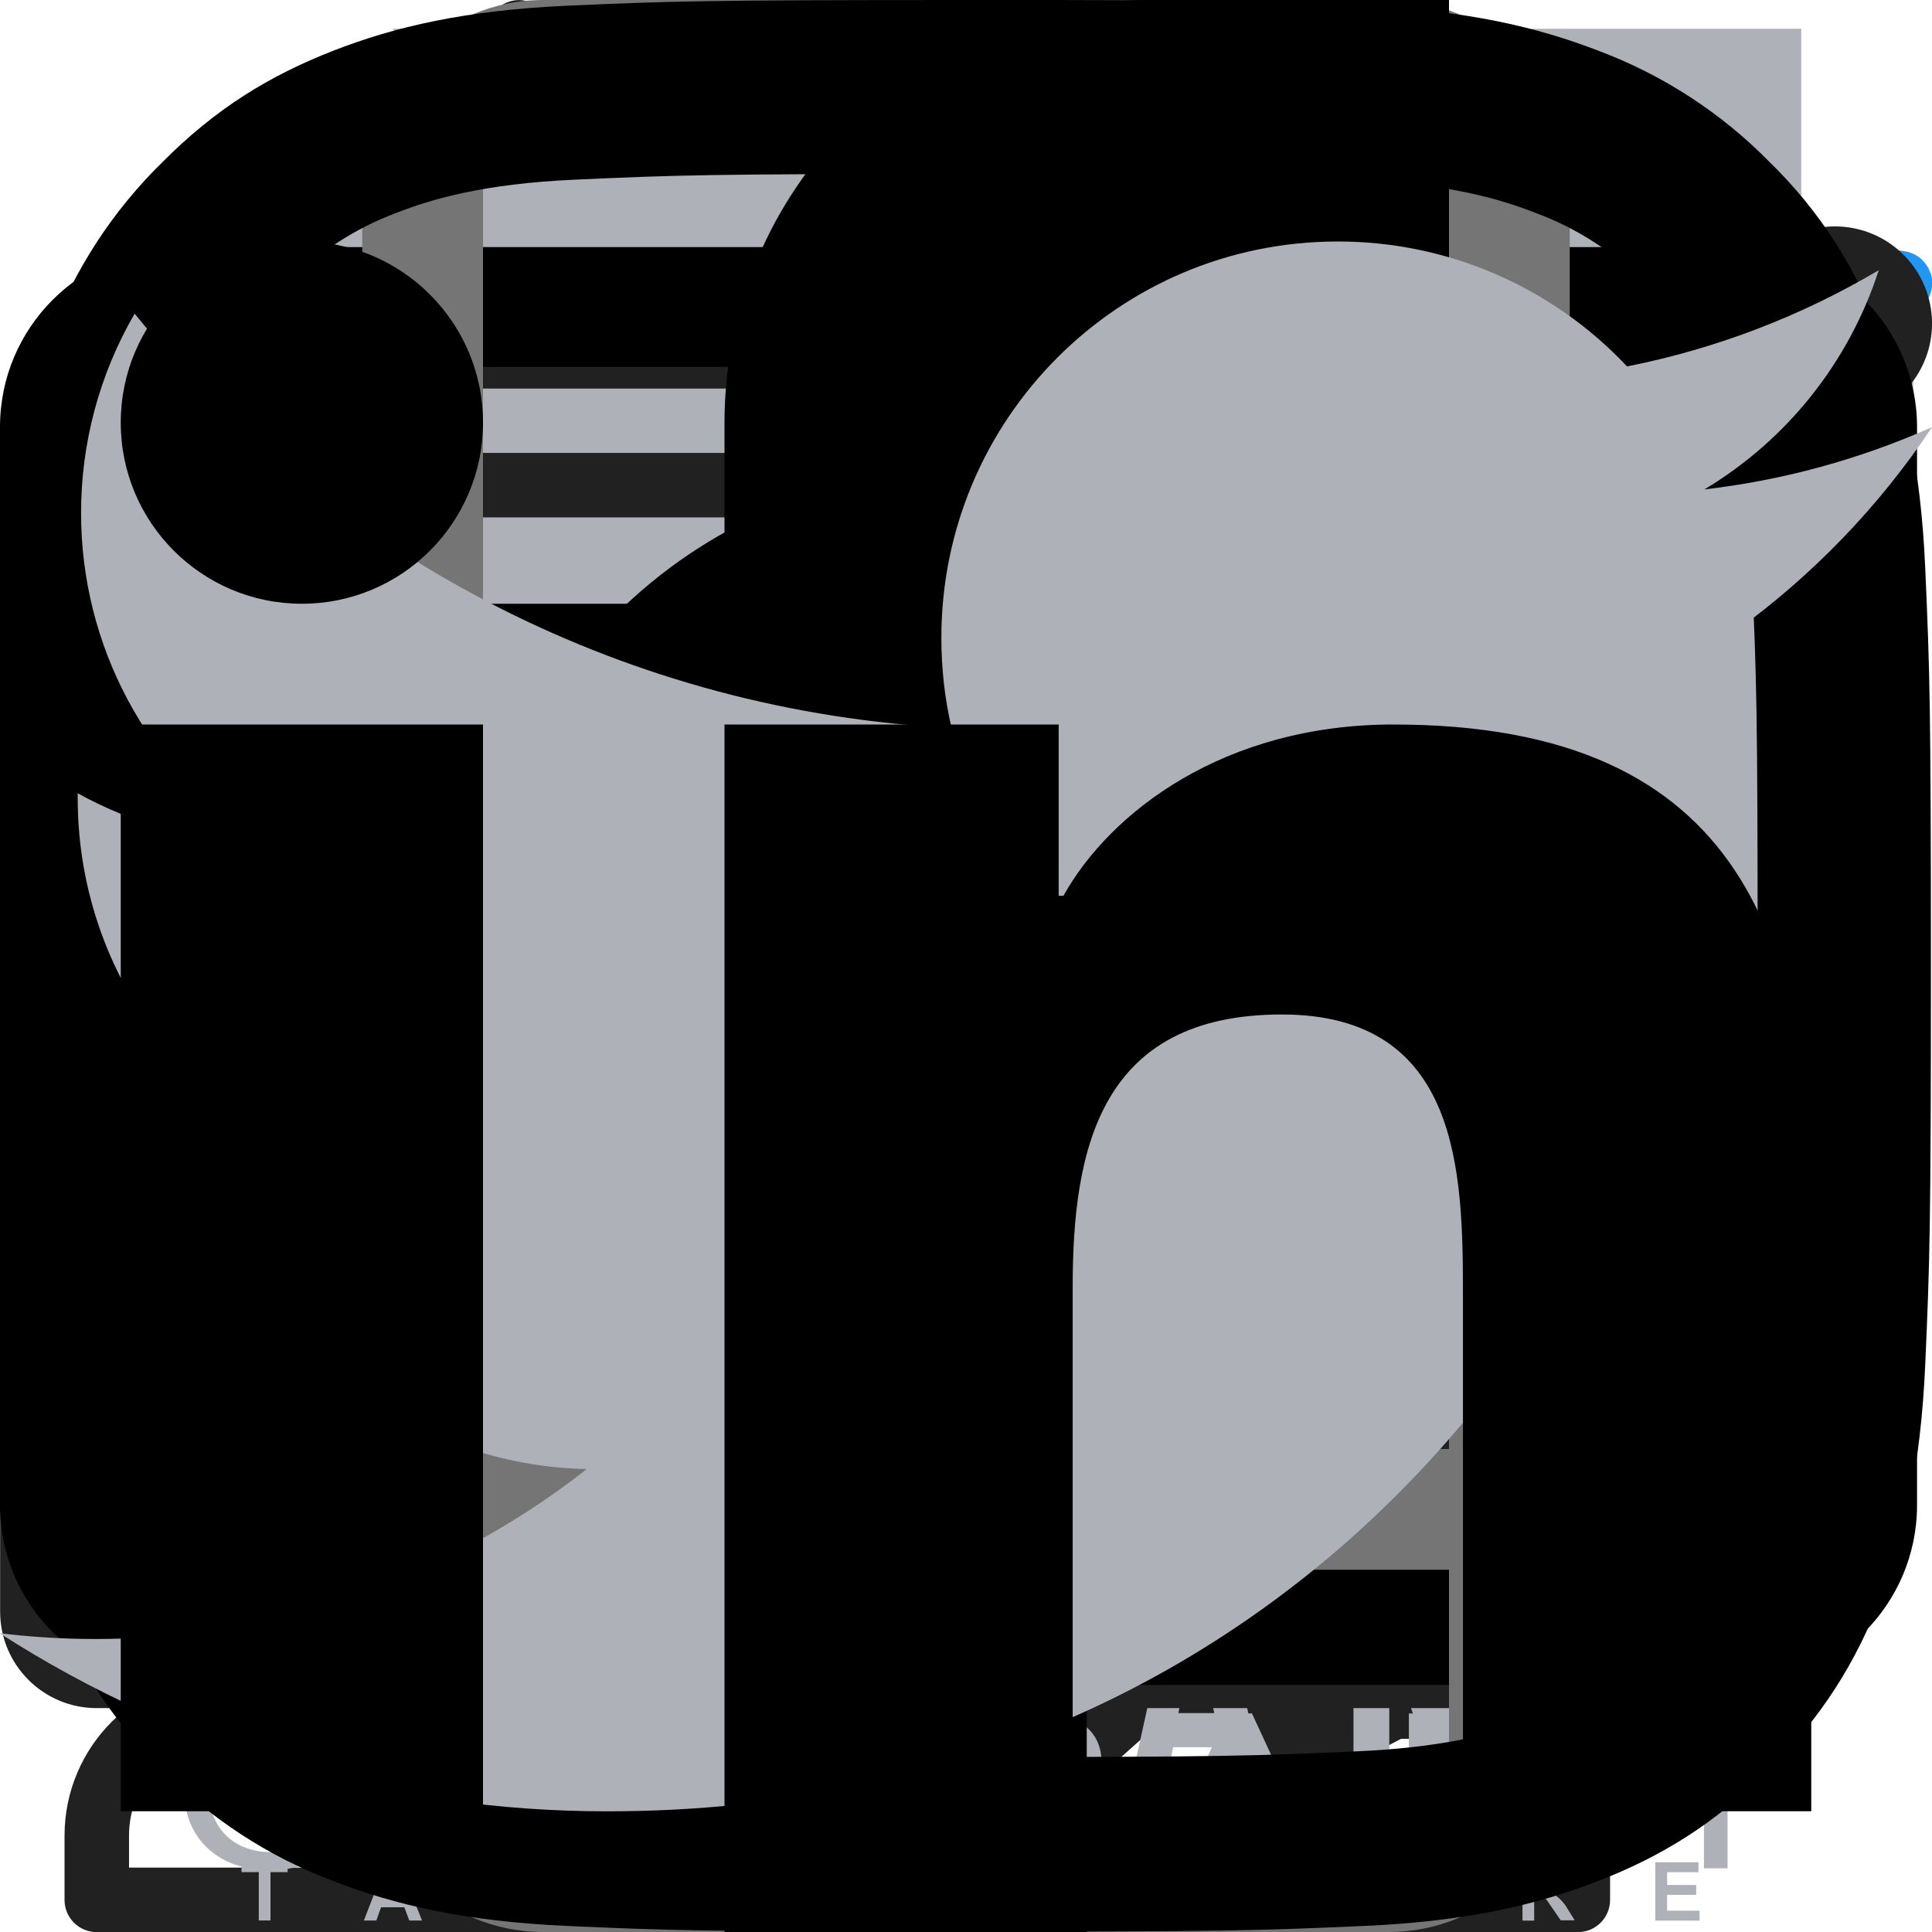
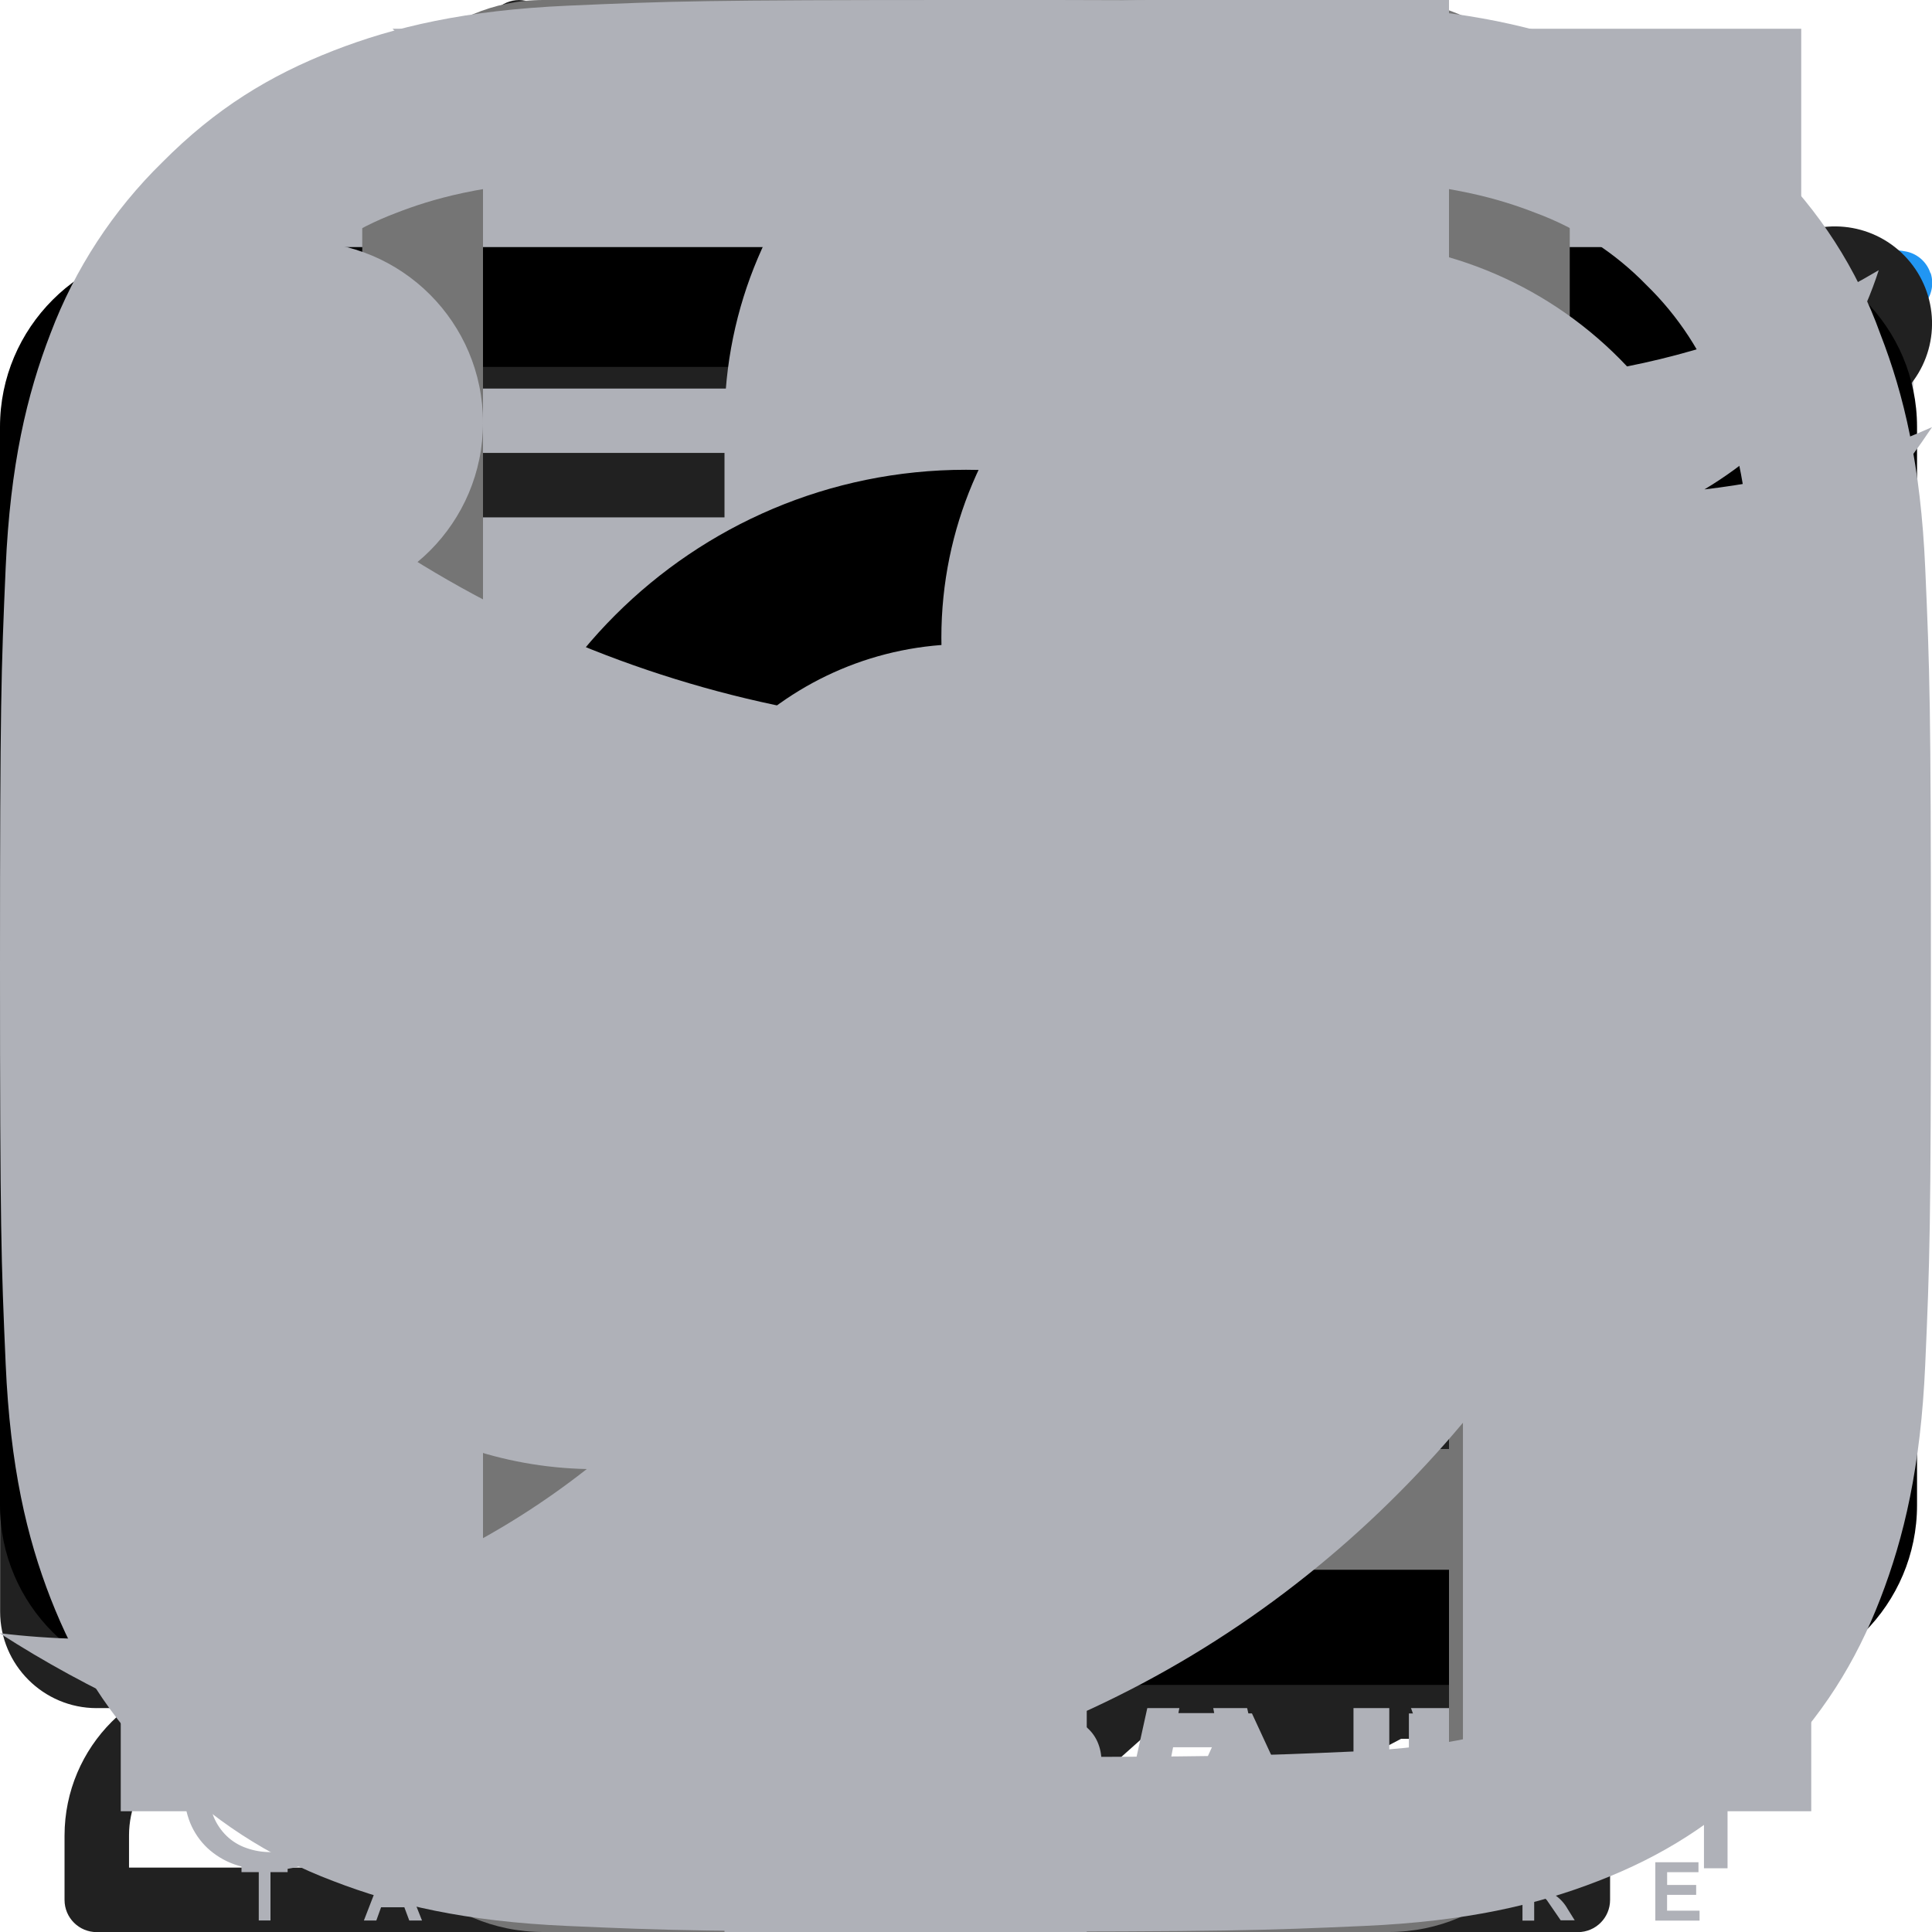
<svg xmlns="http://www.w3.org/2000/svg">
  <svg id="icon-antenna-1" viewBox="0 0 32 32" x="0" y="0">
    <path fill="#212121" d="m30.773 22.098-8.443-8.505.937-4.615c.242.094.499.144.758.146h.006a2.159 2.159 0 1 0-2.008-1.435l-4.96.605L8.972.161a.534.534 0 0 0-.377-.16.532.532 0 0 0-.373.155L6.709 1.66a.534.534 0 0 0 0 .754l.814.826a14.943 14.943 0 0 0 2.519 17.663.513.513 0 0 0 .146.098c-.034.18-.051.364-.052.547v6.187h-6.4a2.67 2.67 0 0 0-2.667 2.667v1.067c0 .295.239.533.533.533h24.533a.533.533 0 0 0 .533-.533v-1.067a2.67 2.67 0 0 0-2.667-2.667h-6.4v-2.742a15.09 15.09 0 0 0 3.049.32 14.854 14.854 0 0 0 7.04-1.783l.818.823a.534.534 0 0 0 .377.16.532.532 0 0 0 .373-.155l1.513-1.504a.534.534 0 0 0 0-.754zM23.28 6.233a1.066 1.066 0 1 1 .752 1.822h-.003a1.067 1.067 0 0 1-.747-1.823h-.002zm-1.256 3.505-.598 2.946-1.175-1.182 1.774-1.763zm-.605-.902-1.92 1.909-1.485-1.493 3.405-.415zM24.004 28.8a1.6 1.6 0 0 1 1.6 1.6v.533H2.137V30.4a1.6 1.6 0 0 1 1.6-1.6h20.267zm-7.467-2.133v1.067h-5.333v-1.067h5.333zM11.204 25.6v-4.053c0-1.294 1.196-2.347 2.667-2.347s2.667 1.053 2.667 2.347V25.6h-5.333zm6.4-1.696v-2.357c0-1.882-1.675-3.413-3.733-3.413a3.8 3.8 0 0 0-3.281 1.786A13.87 13.87 0 0 1 8.311 4.033l18.602 18.708a13.818 13.818 0 0 1-9.309 1.163zm11.289-.684L7.836 2.039l.755-.752 7.935 7.98c.004 0 .006.007.01.01l13.115 13.191-.757.752z" />
    <path fill="#2196f3" d="M13.876 20.267h-.005a1.6 1.6 0 1 0-.004 3.2h.005a1.6 1.6 0 1 0 .004-3.2zm.373 1.978a.534.534 0 0 1-.752-.756.534.534 0 0 1 .373-.155.532.532 0 0 1 .373.911h.005z" />
  </svg>
  <svg id="icon-astronaut-1" viewBox="0 0 32 32" x="0" y="0">
    <path fill="#2196f3" d="M31.974 4.524a.534.534 0 0 0-.43-.363l-1.91-.278-.855-1.731c-.179-.365-.777-.365-.956 0l-.855 1.731-1.91.278a.535.535 0 0 0-.296.91l1.383 1.348-.326 1.903c-.034.2.048.402.212.522a.53.53 0 0 0 .562.04l1.709-.899 1.709.899a.536.536 0 0 0 .775-.563l-.326-1.903 1.383-1.348a.536.536 0 0 0 .135-.547zm-2.463 1.327a.534.534 0 0 0-.153.472l.191 1.114-1-.526a.533.533 0 0 0-.498 0l-1.001.526.191-1.114a.534.534 0 0 0-.153-.472l-.81-.789 1.119-.163a.532.532 0 0 0 .402-.292l.5-1.013.5 1.013a.535.535 0 0 0 .402.292l1.119.163-.809.789zM26.134 20.522h-1.067v1.067h1.067v-1.067zM26.134 22.656h-1.067v1.067h1.067v-1.067zM27.2 21.589h-1.067v1.067H27.2v-1.067zM25.067 21.589H24v1.067h1.067v-1.067zM22.4 26.389h-1.067v1.067H22.4v-1.067zM22.4 28.522h-1.067v1.067H22.4v-1.067zM23.467 27.456H22.4v1.067h1.067v-1.067zM21.333 27.456h-1.067v1.067h1.067v-1.067zM16 24.256h-1.067v1.067H16v-1.067zM16 26.389h-1.067v1.067H16v-1.067zM17.067 25.322H16v1.067h1.067v-1.067zM14.933 25.322h-1.067v1.067h1.067v-1.067zM5.867 6.122H4.8v1.067h1.067V6.122zM5.867 8.255H4.8v1.067h1.067V8.255z" />
    <path fill="#2196f3" d="M6.933 7.189H5.866v1.067h1.067V7.189zM4.8 7.189H3.733v1.067H4.8V7.189z" />
    <path fill="#212121" d="M24.715 14.159a1.775 1.775 0 0 0-1.188-.705 1.778 1.778 0 0 0-1.34.352l-1.252.96-1.898 1.417-1.358-.541c2.421-1.086 4.114-3.508 4.114-6.32 0-3.823-3.123-6.933-6.961-6.933s-6.961 3.11-6.961 6.933a6.86 6.86 0 0 0 1.12 3.758l-2.764-.024h-.005c-.009 0-.015.004-.023.005a.515.515 0 0 0-.155.031l-.038.013c-.006.003-.013.003-.019.006l-3.233 1.596-.001.001-1.893.911a.397.397 0 0 0-.063.035 1.779 1.779 0 0 0-.598 2.295c.22.429.595.745 1.056.889a1.776 1.776 0 0 0 1.378-.128l1.388-.738 2.264-1.169 1.357-.008L2.2 22.211l-.002.001-1.339 1.333c-.316.315-.49.732-.49 1.178s.174.863.49 1.179c.325.323.752.485 1.179.485s.854-.162 1.18-.485l1.314-1.309 1.741-1.3.901.897-1.762 1.754-.002.001-1.339 1.333c-.316.315-.49.732-.49 1.178s.174.863.49 1.179c.325.323.753.485 1.18.485s.855-.162 1.18-.485l3.482-3.467.001-.002 1.01-1-.004-.004c.006-.006.015-.009.022-.015l5.166-5.658 3.471.494a.52.52 0 0 0 .262-.033c.018-.006.033-.015.05-.023.019-.01.039-.015.058-.027l3.213-2.133c.012-.008.018-.021.029-.029.013-.01.029-.014.041-.026l1.271-1.191c.662-.62.753-1.635.212-2.362zM2.13 17.77a.714.714 0 0 1-.558.052.717.717 0 0 1-.213-1.26l1.314-.632.449 1.313-.992.527zm3.498-1.828-1.548.8-.439-1.283 2.027-1.001-.04 1.484zm15.099-6.62a5.79 5.79 0 0 1-.599 2.559l-4.181-1.899a1.863 1.863 0 0 0-.788-1.388l1.464-4.86c2.378.756 4.105 2.974 4.105 5.588zm-11.789 0c0-3.235 2.644-5.867 5.894-5.867.253 0 .5.021.745.052l-1.432 4.754c-.019-.001-.037-.006-.057-.006-1.033 0-1.873.837-1.873 1.867s.84 1.867 1.873 1.867c.694 0 1.294-.383 1.618-.945l3.862 1.755a5.894 5.894 0 0 1-4.737 2.39c-3.25 0-5.894-2.632-5.894-5.867zm5.956.8c0 .441-.362.8-.806.8s-.806-.359-.806-.8c0-.441.362-.8.806-.8s.806.359.806.8zM2.465 25.146a.608.608 0 0 1-.854.001.592.592 0 0 1 0-.844l.962-.959.851.848-.959.955zm3.214 3.734a.608.608 0 0 1-.855.001.592.592 0 0 1 0-.844l.963-.959.852.848-.96.955zm3.481-3.469-.002.001-1.765 1.76-.852-.848 1.763-1.755.002-.001c.04-.04.065-.088.09-.135.007-.014.02-.026.026-.04.017-.041.019-.085.026-.129.003-.025.014-.047.014-.073 0-.036-.013-.07-.02-.106-.006-.032-.006-.065-.019-.095a.55.55 0 0 0-.091-.138c-.01-.012-.014-.027-.025-.038h-.001l-.001-.002-1.607-1.6c-.017-.017-.039-.024-.058-.038a.507.507 0 0 0-.087-.058.515.515 0 0 0-.093-.033.507.507 0 0 0-.103-.02.5.5 0 0 0-.095.005.53.53 0 0 0-.104.02.477.477 0 0 0-.094.045c-.02.011-.042.015-.061.029L4.23 23.486l-.901-.897 2.399-2.386 4.361 4.289-.928.919zm6.819-7.017c-.015-.002-.03.004-.045.003a.556.556 0 0 0-.3.075.492.492 0 0 0-.083.061c-.013.011-.028.017-.04.029l-4.698 5.146-4.328-4.257 2.833-2.818a.534.534 0 0 0-.379-.911v-.001l-2.219.013.028-1.607 3.104.027a6.947 6.947 0 0 0 4.981 2.101c.437 0 .864-.045 1.279-.123.04.032.079.065.13.085l2.41.96.152.758.178.885-3.003-.427zm4.041.178-.313-1.558 1.446-1.08.947 1.257-2.08 1.381zm3.754-2.831-.838.785-.931-1.236.831-.637a.735.735 0 0 1 .543-.143.718.718 0 0 1 .48.284.713.713 0 0 1-.085.947z" />
    <path fill="#212121" d="m13.602 18.544-2.143-2.133a.534.534 0 0 0-.753 0l-2.142 2.133a.537.537 0 0 0 0 .756l2.142 2.133a.536.536 0 0 0 .753 0l2.143-2.133a.535.535 0 0 0 0-.756zm-2.519 1.759-1.387-1.381 1.387-1.381 1.387 1.381-1.387 1.381zM17.164 5.071l-.258 1.036c.071.018 1.738.452 1.738 2.149h1.067c0-2.017-1.666-2.965-2.547-3.185zM19.711 9.322h-1.067v1.067h1.067V9.322z" />
  </svg>
  <svg id="icon-clock-1" viewBox="0 0 32 32" x="0" y="0">
    <path fill="#212121" d="M31.297 15.301C31.295 6.849 24.442-.002 15.989 0S.686 6.855.688 15.308a15.304 15.304 0 0 0 10.649 14.576.662.662 0 0 0 .529-.065.637.637 0 0 0 .283-.356l3.865-12.25a1.912 1.912 0 1 0-.84-3.635l-5.106-5.107a.637.637 0 0 0-.902.902l5.103 5.109a1.876 1.876 0 0 0 .536 2.309l-3.683 11.673C3.844 25.783.118 17.71 2.799 10.432S13.553-.572 20.831 2.109s11.004 10.754 8.323 18.032a14.042 14.042 0 0 1-7.462 7.973l-.398-1.874a.638.638 0 0 0-1.048-.344l-3.837 3.426a.637.637 0 0 0 .231 1.084l4.899 1.563a.638.638 0 0 0 .819-.74l-.391-1.839a15.255 15.255 0 0 0 9.329-14.089zm-15.305-.637a.638.638 0 1 1 0 1.277.638.638 0 0 1 0-1.277zm2.101 14.864 2.184-1.948.603 2.84-2.787-.892z" />
    <path fill="#2196f3" d="M15.354 3.185V4.46a.638.638 0 1 0 1.276 0V3.185a.638.638 0 0 0-1.276 0zM3.876 14.664a.638.638 0 0 0 0 1.276h1.275a.638.638 0 1 0 0-1.276H3.876zM28.108 15.939a.638.638 0 1 0 0-1.276h-1.275a.638.638 0 0 0 0 1.276h1.275z" />
  </svg>
  <svg id="icon-company1" viewBox="0 0 27 32" x="0" y="0">
    <path fill="#afb1b8" d="m4 .475 4.672 4.423L0 4.893v21.458h22.667v-8.204l4.667 4.418V.476H4.001zm18.462 17.153L9.215 5.088h13.247v12.54zm-4.113 5.584H3.587V8.78H4.63v13.454h13.719v.977zM7.073 29.208l-.545 1.123-.545-1.123h-.457l.796 1.497v.872h.413v-.872l.794-1.497h-.456zm.685 2.37.192-.552h.918l.194.552h.43l-.897-2.37h-.369l-.895 2.37h.428zm.651-1.867.343.983h-.687l.343-.983zm2.171.926a.537.537 0 0 0-.09.301c0 .2.07.362.21.487.141.124.329.186.563.186s.436-.063.605-.19l.133.158h.459l-.348-.412c.137-.187.205-.426.205-.718h-.343a.95.95 0 0 1-.099.435l-.457-.54.161-.117a.894.894 0 0 0 .246-.247.524.524 0 0 0 .075-.273.487.487 0 0 0-.166-.376.598.598 0 0 0-.423-.153.629.629 0 0 0-.456.163.576.576 0 0 0-.169.439.58.58 0 0 0 .054.236c.037.081.101.18.194.296-.176.126-.294.235-.353.327zm1.069.524a.603.603 0 0 1-.374.133c-.118 0-.213-.034-.283-.103s-.106-.157-.106-.267c0-.127.065-.24.195-.339l.05-.036.518.61zm-.424-1.05c-.112-.138-.168-.252-.168-.343 0-.079.023-.145.068-.197s.107-.078.184-.078c.072 0 .131.022.177.067.047.043.07.096.07.158 0 .093-.034.17-.101.23l-.05.041-.181.124zm3.857 1.288c.163-.142.256-.34.28-.592h-.41c-.022.169-.073.29-.155.363s-.203.109-.365.109a.459.459 0 0 1-.404-.202c-.091-.135-.137-.33-.137-.586v-.21c.002-.253.051-.444.146-.575a.483.483 0 0 1 .413-.197c.154 0 .271.038.35.114.08.075.13.197.15.368h.41c-.026-.259-.119-.46-.278-.602s-.37-.213-.632-.213a.955.955 0 0 0-.514.138c-.148.092-.261.224-.34.394s-.119.367-.119.591v.221c.003.218.044.41.122.575s.189.292.332.383a.932.932 0 0 0 .5.133c.27 0 .487-.071.649-.212zm2.42-.332c.08-.176.12-.38.12-.612v-.132a1.423 1.423 0 0 0-.124-.607.897.897 0 0 0-.347-.4c-.149-.093-.32-.14-.513-.14s-.365.047-.514.142a.924.924 0 0 0-.347.405 1.456 1.456 0 0 0-.122.612v.133c.001.227.042.427.124.601a.934.934 0 0 0 .348.402.96.96 0 0 0 .514.14.947.947 0 0 0 .514-.14.908.908 0 0 0 .345-.404zm-.441-1.34c.1.14.15.341.15.604v.124c0 .267-.049.47-.148.609a.483.483 0 0 1-.42.208.492.492 0 0 1-.423-.213c-.101-.142-.151-.343-.151-.604v-.137c.002-.255.053-.452.153-.591.101-.14.24-.21.418-.21.182 0 .323.07.422.21z" />
  </svg>
  <svg id="icon-company2" viewBox="0 0 24 32" x="0" y="0">
    <path fill="#afb1b8" d="M10.333 2.202h-.082c-.127-.008-.254-.011-.38-.014h-.275c-.24 0-.484.006-.727.018a.505.505 0 0 0-.055 0 17.08 17.08 0 0 0-6.349 1.62l-.261.126V17.32l.611-.207c.536-.184 1.107-.35 1.698-.504a20.731 20.731 0 0 1 4.888-.649v1.756c-.218.002-.431.008-.643.018h-.05c-1.269.07-2.528.263-3.76.577a19.11 19.11 0 0 0-4.48 1.746V2.912a17.931 17.931 0 0 1 4.7-1.911A17.94 17.94 0 0 1 9.597.43h.258c.309.008.609.022.892.043.744.052 1.483.17 2.207.352v1.729a13.54 13.54 0 0 0-2.182-.326 5.148 5.148 0 0 0-.437-.025zm3.042 1.768c.383.029.78.043 1.182.043a19.006 19.006 0 0 0 4.657-.597 19.187 19.187 0 0 0 4.478-1.747v16.84c-1.47.856-3.053 1.5-4.701 1.912a18.089 18.089 0 0 1-4.429.57 13.539 13.539 0 0 1-3.36-.396V3.646a13.76 13.76 0 0 0 2.174.325zm8.57.13-.611.206c-.562.189-1.129.358-1.698.508a20.693 20.693 0 0 1-5.075.651c-.399 0-.765-.011-1.12-.034l-.487-.032v13.752l.418.037c.388.034.788.051 1.191.051a16.284 16.284 0 0 0 3.997-.517 16.81 16.81 0 0 0 3.123-1.122l.261-.126V4.101zM1.653 25.917a.9.9 0 0 0-.68-.275 1.002 1.002 0 0 0-.393.074.874.874 0 0 0-.502.508.984.984 0 0 0-.07.379v2.291c-.005.161.025.322.09.47a.922.922 0 0 0 .229.307.804.804 0 0 0 .315.163c.111.031.226.047.342.048a.86.86 0 0 0 .37-.08.951.951 0 0 0 .505-.519.919.919 0 0 0 .073-.365v-.256h-.599v.204a.525.525 0 0 1-.035.204.368.368 0 0 1-.087.129.41.41 0 0 1-.25.087.307.307 0 0 1-.281-.122.543.543 0 0 1-.079-.307v-2.136a.723.723 0 0 1 .073-.342.303.303 0 0 1 .293-.138.317.317 0 0 1 .267.129.485.485 0 0 1 .099.307v.198h.593v-.233a1.1 1.1 0 0 0-.073-.401.928.928 0 0 0-.2-.322zM5.21 25.891a1.07 1.07 0 0 0-.681-.252 1.058 1.058 0 0 0-.357.064.947.947 0 0 0-.548.508c-.06.14-.09.291-.087.444v2.197c-.004.155.026.308.087.45a.886.886 0 0 0 .232.307.928.928 0 0 0 .316.193 1.038 1.038 0 0 0 .714 0c.119-.043.229-.109.324-.193a.938.938 0 0 0 .226-.307c.061-.142.091-.295.087-.45v-2.197a1.076 1.076 0 0 0-.087-.444.99.99 0 0 0-.226-.321zm-.28 2.962a.387.387 0 0 1-.119.317.441.441 0 0 1-.564 0 .389.389 0 0 1-.119-.317v-2.197a.387.387 0 0 1 .119-.317.441.441 0 0 1 .564 0 .389.389 0 0 1 .119.317v2.197zM9.882 29.834v-4.159h-.576l-.756 2.202h-.011l-.762-2.202h-.57v4.159h.594v-2.53h.011l.582 1.789h.296l.586-1.789h.011v2.53h.594zM13.258 25.966a.82.82 0 0 0-.336-.227 1.314 1.314 0 0 0-.431-.064h-.883v4.159h.593V28.21h.305a1.09 1.09 0 0 0 .535-.114.863.863 0 0 0 .325-.318.989.989 0 0 0 .136-.362 3 3 0 0 0 .032-.473c.006-.2-.014-.399-.058-.594a.896.896 0 0 0-.218-.382zm-.306 1.269a.523.523 0 0 1-.055.216.333.333 0 0 1-.153.146.613.613 0 0 1-.28.052h-.27v-1.414h.305a.558.558 0 0 1 .267.052c.061.035.11.089.139.154.032.073.05.152.052.232v.276c0 .096.006.197 0 .286h-.006zM16.065 25.675h-.486l-.916 4.159h.593l.174-.894h.808l.174.894h.593l-.939-4.159zm-.547 2.699.292-1.508h.011l.29 1.508h-.593zM19.894 28.18h-.011l-.895-2.506h-.57v4.159h.593v-2.501h.012l.906 2.501h.557v-4.159h-.593v2.506zM23.516 25.675l-.477 1.654h-.012l-.477-1.654h-.628l.814 2.401v1.758h.593v-1.758l.814-2.401h-.628zM0 31.008h.286v.801H.48v-.801h.284v-.164H0v.164zM2.401 30.844l-.374.966h.206l.079-.22h.385l.082.22h.211l-.383-.966h-.206zm-.031.584.131-.358.131.358h-.263zM4.775 31.454h.223v.124a.368.368 0 0 1-.229.081.242.242 0 0 1-.204-.092.409.409 0 0 1-.072-.252c0-.215.093-.322.278-.322a.206.206 0 0 1 .218.153l.191-.037c-.041-.189-.177-.284-.409-.284a.49.49 0 0 0-.338.124.466.466 0 0 0-.139.371.524.524 0 0 0 .124.362.46.46 0 0 0 .367.141.582.582 0 0 0 .409-.153v-.381h-.418v.163zM7.199 30.844h-.196v.966h.677v-.164h-.481v-.801zM9.248 30.844h-.195v.966h.195v-.966zM11.252 31.489l-.396-.645h-.189v.966h.182v-.631l.388.631h.194v-.966h-.179v.645zM13.064 31.385h.481v-.164h-.481v-.212h.518v-.164h-.713v.966h.733v-.164h-.538v-.261zM17.456 31.225h-.38v-.381h-.194v.966h.194v-.422h.38v.422h.194v-.966h-.194v.381zM19.279 31.385h.483v-.164h-.483v-.212h.519v-.164h-.713v.966h.732v-.164h-.538v-.261zM21.75 31.385c.168-.026.254-.115.254-.269.005-.041-.001-.083-.018-.12s-.043-.07-.077-.094a.542.542 0 0 0-.283-.057h-.409v.966h.194v-.404h.038a.265.265 0 0 1 .121.021.204.204 0 0 1 .069.071l.211.307h.232l-.118-.189a.67.67 0 0 0-.214-.232zm-.196-.134h-.144v-.243h.153a.504.504 0 0 1 .197.023c.014.012.025.028.033.045s.011.036.01.055c-.001.019-.006.037-.015.054s-.021.031-.037.042a.55.55 0 0 1-.197.023zM23.613 31.385h.481v-.164h-.481v-.212h.519v-.164h-.715v.966h.733v-.164h-.538v-.261z" />
  </svg>
  <svg id="icon-company3" viewBox="0 0 34 32" x="0" y="0">
    <path fill="#afb1b8" d="M5.643 31.315a.095.095 0 0 1 .064.025l.166.159a1.373 1.373 0 0 1-.467.302c-.21.076-.435.113-.663.108a1.767 1.767 0 0 1-.623-.101 1.37 1.37 0 0 1-.469-.285 1.277 1.277 0 0 1-.303-.44 1.472 1.472 0 0 1-.106-.565 1.31 1.31 0 0 1 .436-1.007c.142-.124.312-.222.499-.287.205-.069.422-.103.642-.101.204-.004.407.027.596.092.165.062.316.148.447.255l-.139.17a.173.173 0 0 1-.035.031.097.097 0 0 1-.056.013.136.136 0 0 1-.06-.018l-.075-.045-.104-.058a1.3 1.3 0 0 0-.139-.056 1.46 1.46 0 0 0-.436-.063 1.328 1.328 0 0 0-.461.076c-.136.048-.26.121-.361.213a.987.987 0 0 0-.235.339 1.155 1.155 0 0 0-.085.448 1.17 1.17 0 0 0 .085.455.994.994 0 0 0 .231.338.938.938 0 0 0 .345.209c.136.049.281.073.428.072.085.001.17-.004.253-.014a1.01 1.01 0 0 0 .548-.233.127.127 0 0 1 .079-.029zM10.441 30.517c.003.192-.035.382-.112.561-.068.163-.174.311-.313.436s-.306.222-.491.286a2.02 2.02 0 0 1-1.263 0 1.454 1.454 0 0 1-.488-.287 1.288 1.288 0 0 1-.316-.44 1.462 1.462 0 0 1 0-1.125c.071-.164.178-.314.316-.442.139-.12.305-.214.488-.276a1.992 1.992 0 0 1 1.263 0c.185.065.351.163.49.287.137.125.243.273.314.435.077.181.115.372.112.565zm-.436 0a1.186 1.186 0 0 0-.079-.451.941.941 0 0 0-.222-.338.971.971 0 0 0-.351-.213 1.456 1.456 0 0 0-.918 0 .971.971 0 0 0-.351.213.897.897 0 0 0-.224.338 1.322 1.322 0 0 0 0 .903.926.926 0 0 0 .575.549 1.5 1.5 0 0 0 .918 0 .98.98 0 0 0 .351-.211.933.933 0 0 0 .222-.338c.056-.145.082-.298.079-.451zM13.715 30.99l.044.101c.017-.036.031-.069.048-.101a.95.95 0 0 1 .054-.099l1.062-1.677c.021-.029.039-.047.06-.052a.283.283 0 0 1 .087-.009h.314v2.727h-.372v-2.09a.737.737 0 0 1 0-.094l-1.068 1.7c-.014.025-.035.047-.062.062s-.059.023-.091.023h-.06c-.032 0-.064-.007-.091-.022s-.049-.037-.062-.062l-1.099-1.711v2.189h-.359v-2.722h.314a.283.283 0 0 1 .087.009c.026.011.046.03.058.052l1.084 1.678a.662.662 0 0 1 .054.097zM17.71 30.855v1.021h-.415v-2.723h.926c.175-.003.349.017.517.059.134.033.259.091.366.17a.713.713 0 0 1 .208.267.825.825 0 0 1 .071.348.771.771 0 0 1-.301.621 1.062 1.062 0 0 1-.368.18 1.757 1.757 0 0 1-.501.063l-.503-.007zm0-.293h.503a1.2 1.2 0 0 0 .322-.041.71.71 0 0 0 .233-.117.526.526 0 0 0 .191-.409c.005-.076-.009-.151-.042-.222s-.082-.134-.145-.186a.889.889 0 0 0-.559-.146h-.503v1.122zM23.294 31.88h-.328a.158.158 0 0 1-.091-.025.17.17 0 0 1-.054-.063l-.282-.659H21.12l-.293.659a.152.152 0 0 1-.145.088h-.328l1.246-2.727h.432l1.263 2.727zm-2.057-1.013h1.172l-.494-1.11a1.746 1.746 0 0 1-.093-.256l-.048.143a1.404 1.404 0 0 1-.046.116l-.49 1.108zM25.089 29.165a.178.178 0 0 1 .062.049l1.818 2.056v-2.117h.372v2.727h-.208a.204.204 0 0 1-.085-.016.221.221 0 0 1-.066-.05l-1.816-2.054a.737.737 0 0 1 0 .094v2.027h-.372v-2.727h.22a.191.191 0 0 1 .075.013zM30.402 30.795v1.083h-.415v-1.083l-1.149-1.642h.372a.15.15 0 0 1 .089.023.23.23 0 0 1 .056.061l.719 1.059a1.064 1.064 0 0 1 .127.242l.054-.117a.975.975 0 0 1 .071-.125l.708-1.067a.295.295 0 0 1 .054-.058.14.14 0 0 1 .089-.027h.376l-1.151 1.65zM13.51 24.576c.181.02.364.036.548.051 2.803-1.089 5.174-2.873 6.817-5.126s2.485-4.878 2.421-7.546l-3.089-2.684c.628 2.84.334 5.776-.849 8.479s-3.208 5.067-5.849 6.827z" />
    <path fill="#afb1b8" d="m12.407 24.451.083.014c2.822-1.754 4.974-4.203 6.176-7.03s1.402-5.904.571-8.83l-4.4-3.823c1.78 3.142 2.496 6.659 2.066 10.141s-1.989 6.786-4.496 9.528zM27.328 15.106c-.747 2.931-2.563 5.574-5.177 7.537a16.532 16.532 0 0 1-2.459 1.534c2.128-.544 4.085-1.504 5.718-2.809s2.9-2.917 3.703-4.714l-1.784-1.549z" />
    <path fill="#afb1b8" d="m26.628 14.674-2.541-2.207c-.049 2.517-.872 4.976-2.385 7.123s-3.66 3.902-6.217 5.084h.012c.57 0 1.139-.03 1.706-.088 2.39-.848 4.502-2.196 6.147-3.926s2.771-3.785 3.278-5.985zM12.774 3.17 9.743.533c-2.709.91-5.04 2.509-6.686 4.588S.526 9.663.517 12.187c.01 2.789 1.09 5.495 3.07 7.69s4.745 3.754 7.859 4.43c2.78-2.942 4.407-6.579 4.646-10.38s-.924-7.569-3.319-10.757zM33.63 14.268c-.011-3.309-1.529-6.479-4.221-8.818s-6.342-3.658-10.15-3.668a16.144 16.144 0 0 0-5.146.832L32.67 18.737a10.94 10.94 0 0 0 .96-4.469z" />
  </svg>
  <svg id="icon-company4" viewBox="0 0 65 32" x="0" y="0">
    <path fill="#afb1b8" d="M10.016 9.983h-.002c-1.827 0-3.308 1.316-3.308 2.94v.002c0 1.624 1.481 2.94 3.308 2.94h.002c1.827 0 3.308-1.316 3.308-2.94v-.002c0-1.624-1.481-2.94-3.308-2.94zM34.434 9.043c-.005-2.255-1.015-4.417-2.81-6.012S27.398.538 24.86.533c-2.538.004-4.972.902-6.767 2.497s-2.806 3.757-2.811 6.013v12.436s19.149-1.895 19.151-12.434v-.002zM0 25.562c.005 1.569.708 3.073 1.956 4.183s2.94 1.735 4.706 1.74c1.765-.005 3.457-.63 4.705-1.739s1.952-2.613 1.957-4.182V16.91S-.001 18.23-.001 25.562zm6.662 1.55c-.345 0-.682-.091-.969-.261s-.511-.413-.643-.696-.167-.595-.099-.896.233-.577.477-.794.555-.364.893-.424c.338-.06.689-.029 1.008.088s.591.316.783.571a1.404 1.404 0 0 1 .163 1.456c-.087.189-.216.36-.378.505-.162.145-.355.259-.567.338s-.439.119-.669.119v-.006zM20.128 26.258h-1.286v1.328h-.67v-3.25h2.116v.542h-1.446v.839h1.286v.54zm3.218-.223c0 .32-.057.6-.17.842s-.275.427-.487.558c-.21.131-.451.196-.723.196a1.289 1.289 0 0 1-1.212-.748 1.907 1.907 0 0 1-.176-.83v-.161c0-.32.057-.601.172-.844a1.285 1.285 0 0 1 1.212-.756c.271 0 .511.065.721.196.211.129.374.316.489.56.116.242.174.523.174.841v.145zm-.678-.147c0-.341-.061-.6-.183-.777s-.296-.266-.522-.266a.596.596 0 0 0-.52.263c-.122.174-.184.43-.185.768v.158c0 .332.061.589.183.772s.298.275.527.275a.592.592 0 0 0 .518-.263c.121-.177.182-.434.183-.772v-.158zm2.85.846a.342.342 0 0 0-.134-.29c-.089-.068-.25-.14-.482-.214a3.465 3.465 0 0 1-.551-.223c-.369-.199-.554-.468-.554-.806 0-.176.049-.332.147-.469a.985.985 0 0 1 .426-.324c.186-.077.394-.116.625-.116.232 0 .439.042.621.127a.978.978 0 0 1 .422.355.926.926 0 0 1 .152.522h-.67a.434.434 0 0 0-.141-.346c-.094-.083-.225-.125-.395-.125-.164 0-.291.035-.382.105a.323.323 0 0 0-.136.272c0 .106.053.194.158.266.107.071.264.138.471.201.381.115.659.257.833.426s.261.381.261.634a.785.785 0 0 1-.319.663c-.213.159-.499.239-.859.239-.25 0-.478-.045-.683-.136a1.1 1.1 0 0 1-.471-.377.97.97 0 0 1-.161-.554h.672c0 .359.214.538.643.538a.631.631 0 0 0 .373-.096.318.318 0 0 0 .134-.272zm3.574-1.855h-.996v2.708h-.67v-2.708h-.982v-.542h2.647v.542zm2.339 1.299h-1.286v.871h1.509v.538h-2.179v-3.25h2.174v.542h-1.504v.775h1.286v.525zm1.82.218h-.533v1.19h-.67v-3.25h1.208c.384 0 .68.086.888.257s.312.413.312.725a.998.998 0 0 1-.145.556.979.979 0 0 1-.435.353l.703 1.328v.031h-.719l-.609-1.19zm-.534-.542h.54c.168 0 .298-.042.391-.127a.463.463 0 0 0 .138-.355.49.49 0 0 0-.132-.362c-.086-.088-.219-.132-.4-.132h-.538v.975zm4.058.587v1.145h-.67v-3.25h1.268c.244 0 .458.045.643.134a.98.98 0 0 1 .429.382c.1.164.15.35.15.56 0 .318-.109.57-.328.754-.217.183-.519.275-.904.275h-.587zm0-.542h.598c.177 0 .312-.042.404-.125.094-.083.141-.202.141-.357 0-.159-.047-.288-.141-.386s-.223-.149-.388-.152h-.614v1.02zm4.237.279h-1.286v.871h1.509v.538h-2.179v-3.25h2.174v.542h-1.504v.775h1.286v.525zm3.107-1.299h-.995v2.708h-.67v-2.708h-.982v-.542h2.647v.542zm2.339 1.299h-1.286v.871h1.509v.538h-2.178v-3.25h2.174v.542h-1.504v.775h1.286v.525zm1.819.218h-.533v1.19h-.67v-3.25h1.208c.384 0 .68.086.888.257s.313.413.313.725a.998.998 0 0 1-.145.556.979.979 0 0 1-.435.353l.703 1.328v.031h-.719l-.609-1.19zm-.533-.542h.54c.168 0 .298-.042.391-.127a.463.463 0 0 0 .138-.355.49.49 0 0 0-.132-.362c-.086-.088-.219-.132-.4-.132h-.538v.975zm3.935.88a.342.342 0 0 0-.134-.29c-.089-.068-.25-.14-.482-.214a3.465 3.465 0 0 1-.551-.223c-.369-.199-.554-.468-.554-.806 0-.176.049-.332.147-.469a.985.985 0 0 1 .426-.324c.186-.077.394-.116.625-.116.232 0 .439.042.621.127a.973.973 0 0 1 .422.355.926.926 0 0 1 .152.522h-.67a.434.434 0 0 0-.141-.346c-.094-.083-.225-.125-.395-.125-.164 0-.291.035-.382.105a.323.323 0 0 0-.136.272c0 .106.053.194.158.266.107.071.264.138.471.201.381.115.658.257.833.426s.261.381.261.634a.785.785 0 0 1-.319.663c-.213.159-.499.239-.859.239-.25 0-.478-.045-.683-.136a1.1 1.1 0 0 1-.471-.377.97.97 0 0 1-.161-.554h.672c0 .359.214.538.643.538a.634.634 0 0 0 .373-.096.318.318 0 0 0 .134-.272z" />
  </svg>
  <svg id="icon-company5" viewBox="0 0 43 32" x="0" y="0">
    <path fill="#afb1b8" d="M3.239 26.373a.98.98 0 0 1 .25.665c.008.158-.022.315-.089.46s-.169.275-.298.38a1.788 1.788 0 0 1-1.125.307H0V23.97h1.937c.382-.023.761.076 1.073.28.125.096.224.217.289.354s.095.286.086.435a.923.923 0 0 1-.225.645 1.06 1.06 0 0 1-.589.329c.262.044.499.172.668.36zM.92 25.737h.828a.835.835 0 0 0 .526-.14c.062-.052.111-.116.141-.187s.043-.148.036-.225c.006-.076-.007-.153-.037-.224s-.078-.135-.138-.188a.858.858 0 0 0-.542-.142H.92v1.106zm1.435 1.616c.066-.053.119-.119.153-.193s.049-.155.043-.235c.005-.081-.01-.163-.045-.238s-.088-.142-.155-.195a.907.907 0 0 0-.562-.152H.921v1.159H1.8a.93.93 0 0 0 .556-.146zM7.197 28.185 6.12 26.538h-.405v1.647h-.927V23.97h1.754c.442-.028.879.1 1.221.358.245.229.393.53.417.85s-.078.637-.287.894a1.46 1.46 0 0 1-.837.428l1.147 1.684H7.195zm-1.482-2.222h.758c.526 0 .789-.213.789-.638a.586.586 0 0 0-.193-.473.87.87 0 0 0-.596-.171h-.767l.009 1.283zM12.262 27.337h-1.847l-.326.848h-.972l1.696-4.168h1.05l1.689 4.168h-.972l-.319-.848zm-.247-.639-.675-1.779-.675 1.779h1.349zM18.602 28.185h-.92l-2.062-2.867v2.867h-.918V23.97h.918l2.062 2.883V23.97h.92v4.215zM23.852 27.176c-.19.318-.48.577-.832.743-.4.185-.845.276-1.293.266H20.09V23.97h1.637c.448-.011.891.078 1.293.259.352.163.642.419.832.735.189.343.288.722.288 1.106s-.099.763-.288 1.106zm-1.053-.101c.263-.28.407-.637.407-1.006s-.144-.726-.407-1.006a1.692 1.692 0 0 0-1.152-.358h-.639v2.729h.639a1.7 1.7 0 0 0 1.152-.358zM12.838.522s11.873 4.104 11.621 10.043V20.61s-11.864-4.106-11.617-10.045L12.837.522zM35.037 18.259c2.242-1.413 4.836-2.288 7.544-2.545v-3.145c-3.12 1.101-5.766 3.097-7.544 5.69z" />
    <path fill="#afb1b8" d="M33.69 19.206c1.835-3.384 5.017-5.995 8.891-7.296V2.849S25.672 8.695 26.03 17.153v14.302s.753-.262 1.939-.752c0-.457 0-.918.054-1.382.35-3.926 2.389-7.565 5.668-10.115z" />
    <path fill="#afb1b8" d="M32.081 24.52a13.62 13.62 0 0 1 .592-2.928c-2.042 2.203-3.278 4.936-3.536 7.815-.025.272-.038.544-.045.824a50.77 50.77 0 0 0 3.252-1.569 13.564 13.564 0 0 1-.263-4.141zM32.754 24.571a12.973 12.973 0 0 0 .209 3.75c4.62-2.531 9.811-6.442 9.611-11.168v-.412c-3.301.338-6.389 1.659-8.79 3.76a13.125 13.125 0 0 0-1.03 4.069z" />
  </svg>
  <svg id="icon-company6" viewBox="0 0 67 32" x="0" y="0">
    <path fill="#afb1b8" d="M33.724 15.224a2.095 2.095 0 0 1-.43-1.414v-2.05c0-.628.142-1.106.428-1.433s.775-.489 1.469-.488c.652 0 1.115.139 1.389.417.299.355.444.789.411 1.226v.482h-1.167v-.488a2.476 2.476 0 0 0-.034-.478.467.467 0 0 0-.167-.284.681.681 0 0 0-.423-.111.711.711 0 0 0-.444.117.544.544 0 0 0-.193.313 2.398 2.398 0 0 0-.046.507v2.488c-.018.24.033.48.15.699.058.074.139.132.233.169s.198.05.301.039a.632.632 0 0 0 .413-.113.505.505 0 0 0 .174-.302c.027-.165.039-.332.036-.498v-.505h1.167v.461c.033.456-.109.909-.403 1.289-.268.305-.725.457-1.396.457s-1.179-.163-1.466-.501zM38.583 15.245c-.295-.319-.442-.784-.442-1.4v-2.157c0-.609.147-1.07.442-1.383s.788-.469 1.478-.467c.686 0 1.177.156 1.471.467.295.313.444.774.444 1.383v2.157c0 .609-.15 1.076-.449 1.397s-.788.482-1.466.482c-.679 0-1.181-.163-1.478-.48zm2.022-.518c.106-.2.154-.419.14-.638v-2.641a1.17 1.17 0 0 0-.138-.626c-.059-.075-.142-.135-.238-.172s-.203-.05-.308-.037c-.105-.013-.212 0-.308.037s-.18.096-.24.172a1.15 1.15 0 0 0-.14.626v2.653c-.015.219.033.439.14.638.068.067.152.121.246.158a.82.82 0 0 0 .6 0 .732.732 0 0 0 .246-.158v-.012zM43.38 9.901h1.256l.945 3.979.966-3.979h1.222l.123 5.743h-.904l-.097-3.992-.932 3.992h-.725l-.966-4.006-.089 4.006h-.913l.114-5.743zM49.301 9.901h1.957c1.127 0 1.691.544 1.691 1.631 0 1.041-.593 1.561-1.78 1.56h-.667v2.553h-1.208l.007-5.743zm1.672 2.455c.119.013.24.004.355-.028s.22-.084.309-.154a.928.928 0 0 0 .174-.649 1.801 1.801 0 0 0-.058-.521c-.017-.057-.047-.111-.089-.158s-.093-.086-.153-.116a1.262 1.262 0 0 0-.539-.092h-.469v1.716h.469zM54.691 9.901h1.297l1.331 5.743h-1.126l-.263-1.324h-1.157l-.271 1.324h-1.143l1.331-5.743zm1.109 3.754-.452-2.411-.452 2.411h.903zM58.395 9.901h.846l1.619 3.276V9.901h1.003v5.743h-.804l-1.628-3.42v3.42h-1.036l.002-5.743zM64.209 13.455l-1.346-3.546h1.133l.821 2.277.771-2.277h1.109l-1.329 3.546v2.19h-1.16v-2.19zM35.589 18.156v.3h-.986v2.334h-.413v-2.334h-.99v-.3h2.389zM38.679 20.79h-.319a.139.139 0 0 1-.089-.025.133.133 0 0 1-.053-.06l-.285-.626h-1.367l-.285.626a.172.172 0 0 1-.044.071.152.152 0 0 1-.089.025h-.319l1.208-2.634h.42l1.222 2.624zm-2-.978h1.14l-.483-1.072a1.75 1.75 0 0 1-.089-.248c-.017.05-.031.098-.046.14l-.044.11-.478 1.07zM40.762 20.532c.076.003.151.003.227 0a1.72 1.72 0 0 0 .367-.079c.053-.019.106-.042.162-.065v-.592h-.483c-.012.001-.024-.001-.035-.005s-.021-.009-.03-.016a.062.062 0 0 1-.024-.048v-.202h.937v1.01a1.842 1.842 0 0 1-.51.215c-.099.025-.2.043-.302.054a3.775 3.775 0 0 1-.353.017 1.842 1.842 0 0 1-.609-.098 1.485 1.485 0 0 1-.483-.275 1.293 1.293 0 0 1-.312-.417 1.316 1.316 0 0 1-.111-.547 1.352 1.352 0 0 1 .109-.551c.069-.156.176-.298.312-.417.138-.119.302-.212.483-.273.207-.067.426-.1.647-.098.112 0 .225.008.336.023a1.65 1.65 0 0 1 .53.171c.074.041.144.087.21.138l-.116.163c-.009.015-.023.027-.039.036s-.036.014-.055.014a.16.16 0 0 1-.075-.021 1.582 1.582 0 0 1-.118-.063 1.02 1.02 0 0 0-.162-.071 1.508 1.508 0 0 0-.529-.081 1.407 1.407 0 0 0-.466.073 1.026 1.026 0 0 0-.355.209.918.918 0 0 0-.225.328 1.23 1.23 0 0 0 0 .878.938.938 0 0 0 .242.332c.099.09.219.162.353.209.154.046.316.063.478.052zM44.612 20.49h1.319v.3h-1.722v-2.634h.413l-.01 2.334zM47.304 20.79h-.413v-2.634h.413v2.634zM48.84 18.168a.189.189 0 0 1 .063.048l1.766 1.986a.737.737 0 0 1 0-.094v-1.962h.36v2.645h-.208a.19.19 0 0 1-.089-.015.23.23 0 0 1-.065-.05l-1.764-1.984v2.048h-.345v-2.634h.215c.023 0 .046.004.068.012zM54.07 18.156v.29h-1.464v.87h1.186v.279h-1.186v.899h1.464v.29h-1.889v-2.628h1.889zM10.782 1.888l18.343 4.497v15.757l-18.343-4.494V1.889zM9.605.545v17.867l20.694 5.074V5.621L9.605.545z" />
    <path fill="#afb1b8" d="M20.696 31.781 0 26.702V8.836l20.696 5.076V31.78z" />
    <path fill="#afb1b8" d="m9.948 1.686 18.104 4.44-7.699 6.649L2.247 8.333l7.702-6.647zM9.605.545 0 8.837l20.696 5.076 9.603-8.292L9.605.545zM21.861 30.776l8.438-7.287-8.438-2.071v9.358z" />
  </svg>
  <svg id="icon-diagram-1" viewBox="0 0 32 32" x="0" y="0">
    <path fill="#2196f3" d="M14.926 14.965h1.066v4.798h-1.066v-4.797zM19.19 17.097h1.066v2.665H19.19v-2.665zM10.661 18.696h1.066v1.066h-1.066v-1.066zM7.463 18.163h1.066v1.599H7.463v-1.599z" />
    <path fill="#212121" d="M1.599 28.291h25.587a1.6 1.6 0 0 0 1.599-1.599V24.56a1.6 1.6 0 0 0-1.599-1.599h-.533V9.668L29.681 6.8a1.608 1.608 0 1 0-.746-.763L26.654 8.2V6.97a1.6 1.6 0 0 0-1.599-1.599H3.733A1.6 1.6 0 0 0 2.134 6.97v15.992h-.533a1.6 1.6 0 0 0-1.599 1.599v2.132a1.6 1.6 0 0 0 1.599 1.599zM30.384 4.837a.533.533 0 1 1 0 1.067.533.533 0 0 1 0-1.067zM3.198 6.969c0-.294.239-.533.533-.533h21.322c.294 0 .533.239.533.533v2.239l-1.066 1.013V8.035a.533.533 0 0 0-.533-.533H4.797a.533.533 0 0 0-.533.533v13.326c0 .294.239.533.533.533h19.19a.533.533 0 0 0 .533-.533v-9.674l1.066-1.01v12.284H3.198V6.969zm4.798 6.93a1.598 1.598 0 1 0 1.107 2.749l1.853.93a.532.532 0 0 0 .636-.123l3.939-4.431 3.872 2.901a.533.533 0 0 0 .686-.039l3.365-3.188v8.131H5.33V8.569h18.124v2.66l-3.771 3.572-3.904-2.927a.533.533 0 0 0-.718.072l-3.993 4.493-1.493-.746c.011-.064.018-.129.02-.193a1.6 1.6 0 0 0-1.599-1.599zm.533 1.599a.533.533 0 1 1-1.067 0 .533.533 0 0 1 1.067 0zm3.198 8.528h5.331v.533a.533.533 0 0 1-.533.533h-4.264a.533.533 0 0 1-.533-.533v-.533zm-10.661.534c0-.294.239-.533.533-.533h9.062v.533a1.6 1.6 0 0 0 1.599 1.599h4.264a1.6 1.6 0 0 0 1.599-1.599v-.533h9.062c.294 0 .533.239.533.533v2.132a.533.533 0 0 1-.533.533H1.598a.533.533 0 0 1-.533-.533V24.56z" />
  </svg>
  <svg id="icon-envelope" viewBox="0 0 43 32" x="0" y="0">
    <path d="M38.667 0H4C1.794 0 0 1.794 0 4v24c0 2.206 1.794 4 4 4h34.667c2.206 0 4-1.794 4-4V4c0-2.206-1.794-4-4-4zm0 2.667c.181 0 .353.038.511.103L21.334 18.236 3.49 2.77a1.32 1.32 0 0 1 .511-.103h34.667zm0 26.666H4A1.334 1.334 0 0 1 2.667 28V5.587L20.46 21.008a1.335 1.335 0 0 0 1.748 0L40.001 5.587V28c0 .736-.598 1.333-1.333 1.333z" />
  </svg>
  <svg id="icon-smartphone" viewBox="0 0 20 32" x="0" y="0">
    <path fill="#757575" d="M17 0H3C1.346 0 0 1.346 0 3v26c0 1.654 1.346 3 3 3h14c1.654 0 3-1.346 3-3V3c0-1.654-1.346-3-3-3zM3 2h14a1 1 0 0 1 1 1v21H2V3a1 1 0 0 1 1-1zm14 28H3a1 1 0 0 1-1-1v-3h16v3a1 1 0 0 1-1 1z" />
    <path fill="#757575" d="M4.707 27.478c.391.365.391.956 0 1.321s-1.024.365-1.414 0c-.391-.365-.391-.956 0-1.321s1.024-.365 1.414 0z" />
  </svg>
  <svg id="icon-facebook" viewBox="0 0 32 32" x="0" y="0">
-     <path d="M19 6h5V0h-5c-3.86 0-7 3.14-7 7v3H8v6h4v16h6V16h5l1-6h-6V7c0-.542.458-1 1-1z" />
+     <path fill="#afb1b8" d="M19 6h5V0h-5c-3.86 0-7 3.14-7 7v3H8v6h4v16h6V16h5l1-6h-6V7c0-.542.458-1 1-1z" />
  </svg>
  <svg id="icon-instagram" viewBox="0 0 32 32" x="0" y="0">
-     <path d="M16 2.881c4.275 0 4.781.019 6.462.094 1.563.069 2.406.331 2.969.55a4.952 4.952 0 0 1 1.837 1.194 5.015 5.015 0 0 1 1.2 1.838c.219.563.481 1.412.55 2.969.075 1.688.094 2.194.094 6.463s-.019 4.781-.094 6.463c-.069 1.563-.331 2.406-.55 2.969a4.94 4.94 0 0 1-1.194 1.837 5.02 5.02 0 0 1-1.837 1.2c-.563.219-1.413.481-2.969.55-1.688.075-2.194.094-6.463.094s-4.781-.019-6.463-.094c-1.563-.069-2.406-.331-2.969-.55a4.952 4.952 0 0 1-1.838-1.194 5.02 5.02 0 0 1-1.2-1.837c-.219-.563-.481-1.413-.55-2.969-.075-1.688-.094-2.194-.094-6.463s.019-4.781.094-6.463c.069-1.563.331-2.406.55-2.969a4.964 4.964 0 0 1 1.194-1.838 5.015 5.015 0 0 1 1.838-1.2c.563-.219 1.412-.481 2.969-.55 1.681-.075 2.188-.094 6.463-.094zM16 0c-4.344 0-4.887.019-6.594.094-1.7.075-2.869.35-3.881.744-1.056.412-1.95.956-2.837 1.85a7.833 7.833 0 0 0-1.85 2.831C.444 6.538.169 7.7.094 9.4.019 11.113 0 11.656 0 16s.019 4.887.094 6.594c.075 1.7.35 2.869.744 3.881.413 1.056.956 1.95 1.85 2.837a7.82 7.82 0 0 0 2.831 1.844c1.019.394 2.181.669 3.881.744 1.706.075 2.25.094 6.594.094s4.888-.019 6.594-.094c1.7-.075 2.869-.35 3.881-.744 1.05-.406 1.944-.956 2.831-1.844s1.438-1.781 1.844-2.831c.394-1.019.669-2.181.744-3.881.075-1.706.094-2.25.094-6.594s-.019-4.887-.094-6.594c-.075-1.7-.35-2.869-.744-3.881a7.506 7.506 0 0 0-1.831-2.844A7.82 7.82 0 0 0 26.482.843C25.463.449 24.301.174 22.601.099c-1.712-.081-2.256-.1-6.6-.1z" />
+     <path fill="#afb1b8" d="M16 2.881c4.275 0 4.781.019 6.462.094 1.563.069 2.406.331 2.969.55a4.952 4.952 0 0 1 1.837 1.194 5.015 5.015 0 0 1 1.2 1.838c.219.563.481 1.412.55 2.969.075 1.688.094 2.194.094 6.463s-.019 4.781-.094 6.463c-.069 1.563-.331 2.406-.55 2.969a4.94 4.94 0 0 1-1.194 1.837 5.02 5.02 0 0 1-1.837 1.2c-.563.219-1.413.481-2.969.55-1.688.075-2.194.094-6.463.094s-4.781-.019-6.463-.094c-1.563-.069-2.406-.331-2.969-.55a4.952 4.952 0 0 1-1.838-1.194 5.02 5.02 0 0 1-1.2-1.837c-.219-.563-.481-1.413-.55-2.969-.075-1.688-.094-2.194-.094-6.463s.019-4.781.094-6.463c.069-1.563.331-2.406.55-2.969a4.964 4.964 0 0 1 1.194-1.838 5.015 5.015 0 0 1 1.838-1.2c.563-.219 1.412-.481 2.969-.55 1.681-.075 2.188-.094 6.463-.094zM16 0c-4.344 0-4.887.019-6.594.094-1.7.075-2.869.35-3.881.744-1.056.412-1.95.956-2.837 1.85a7.833 7.833 0 0 0-1.85 2.831C.444 6.538.169 7.7.094 9.4.019 11.113 0 11.656 0 16s.019 4.887.094 6.594c.075 1.7.35 2.869.744 3.881.413 1.056.956 1.95 1.85 2.837a7.82 7.82 0 0 0 2.831 1.844c1.019.394 2.181.669 3.881.744 1.706.075 2.25.094 6.594.094s4.888-.019 6.594-.094c1.7-.075 2.869-.35 3.881-.744 1.05-.406 1.944-.956 2.831-1.844s1.438-1.781 1.844-2.831c.394-1.019.669-2.181.744-3.881.075-1.706.094-2.25.094-6.594s-.019-4.887-.094-6.594c-.075-1.7-.35-2.869-.744-3.881a7.506 7.506 0 0 0-1.831-2.844A7.82 7.82 0 0 0 26.482.843C25.463.449 24.301.174 22.601.099c-1.712-.081-2.256-.1-6.6-.1z" />
    <path d="M16 7.781c-4.537 0-8.219 3.681-8.219 8.219s3.681 8.219 8.219 8.219 8.219-3.681 8.219-8.219A8.221 8.221 0 0 0 16 7.781zm0 13.55a5.331 5.331 0 1 1 0-10.663 5.331 5.331 0 0 1 0 10.663zM26.462 7.456a1.919 1.919 0 1 1-3.838 0 1.919 1.919 0 0 1 3.838 0z" />
  </svg>
  <svg id="icon-twitter" viewBox="0 0 32 32" x="0" y="0">
    <path fill="#afb1b8" d="M32 7.075a12.941 12.941 0 0 1-3.769 1.031 6.601 6.601 0 0 0 2.887-3.631 13.21 13.21 0 0 1-4.169 1.594A6.565 6.565 0 0 0 22.155 4a6.563 6.563 0 0 0-6.563 6.563c0 .512.056 1.012.169 1.494A18.635 18.635 0 0 1 2.23 5.195a6.56 6.56 0 0 0-.887 3.3 6.557 6.557 0 0 0 2.919 5.463 6.565 6.565 0 0 1-2.975-.819v.081a6.565 6.565 0 0 0 5.269 6.437 6.574 6.574 0 0 1-2.968.112 6.588 6.588 0 0 0 6.131 4.563 13.17 13.17 0 0 1-9.725 2.719 18.568 18.568 0 0 0 10.069 2.95c12.075 0 18.681-10.006 18.681-18.681 0-.287-.006-.569-.019-.85A13.216 13.216 0 0 0 32 7.076z" />
  </svg>
  <svg id="icon-linkedin2" viewBox="0 0 32 32" x="0" y="0">
-     <path d="M12 12h5.535v2.837h.079c.77-1.381 2.655-2.837 5.464-2.837C28.92 12 30 15.637 30 20.367V30h-5.769v-8.54c0-2.037-.042-4.657-3.001-4.657-3.005 0-3.463 2.218-3.463 4.509V30H12V12zM2 12h6v18H2V12zM8 7a3 3 0 1 1-6 0 3 3 0 0 1 6 0z" />
+     <path fill="#afb1b8" d="M12 12h5.535v2.837h.079c.77-1.381 2.655-2.837 5.464-2.837C28.92 12 30 15.637 30 20.367V30h-5.769v-8.54c0-2.037-.042-4.657-3.001-4.657-3.005 0-3.463 2.218-3.463 4.509V30H12V12zM2 12h6v18H2V12zM8 7a3 3 0 1 1-6 0 3 3 0 0 1 6 0z" />
  </svg>
</svg>
